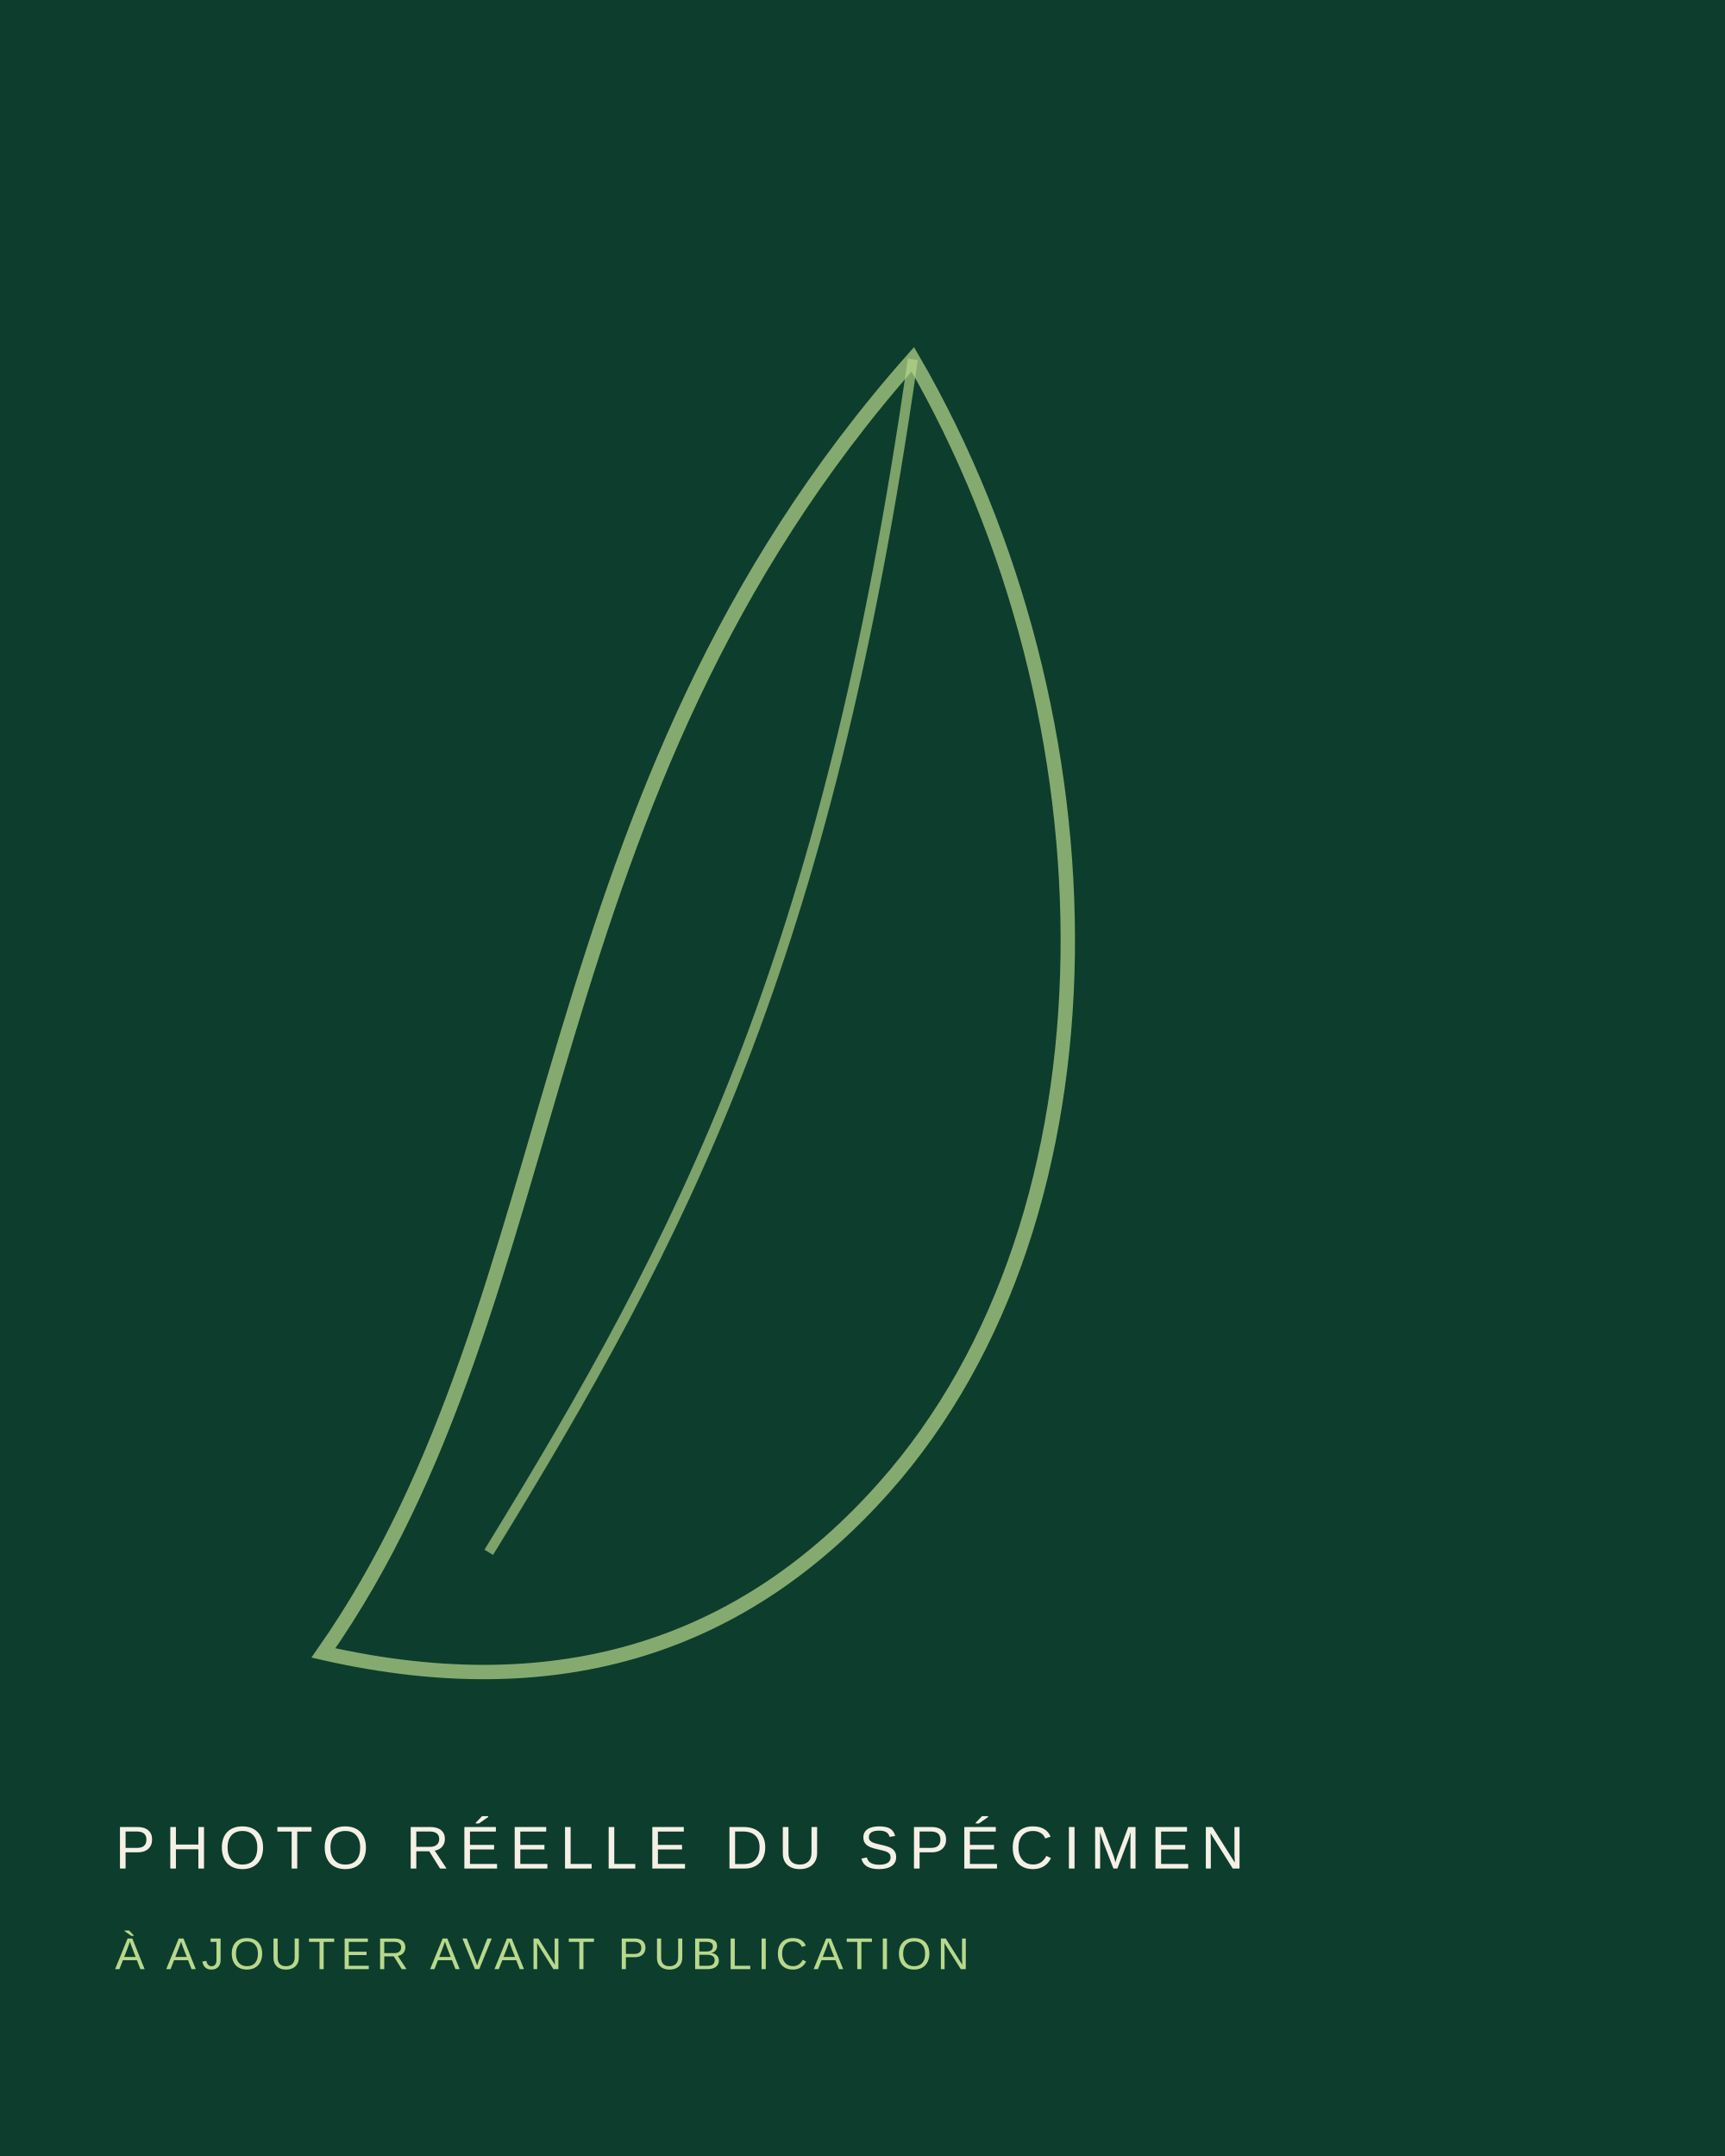
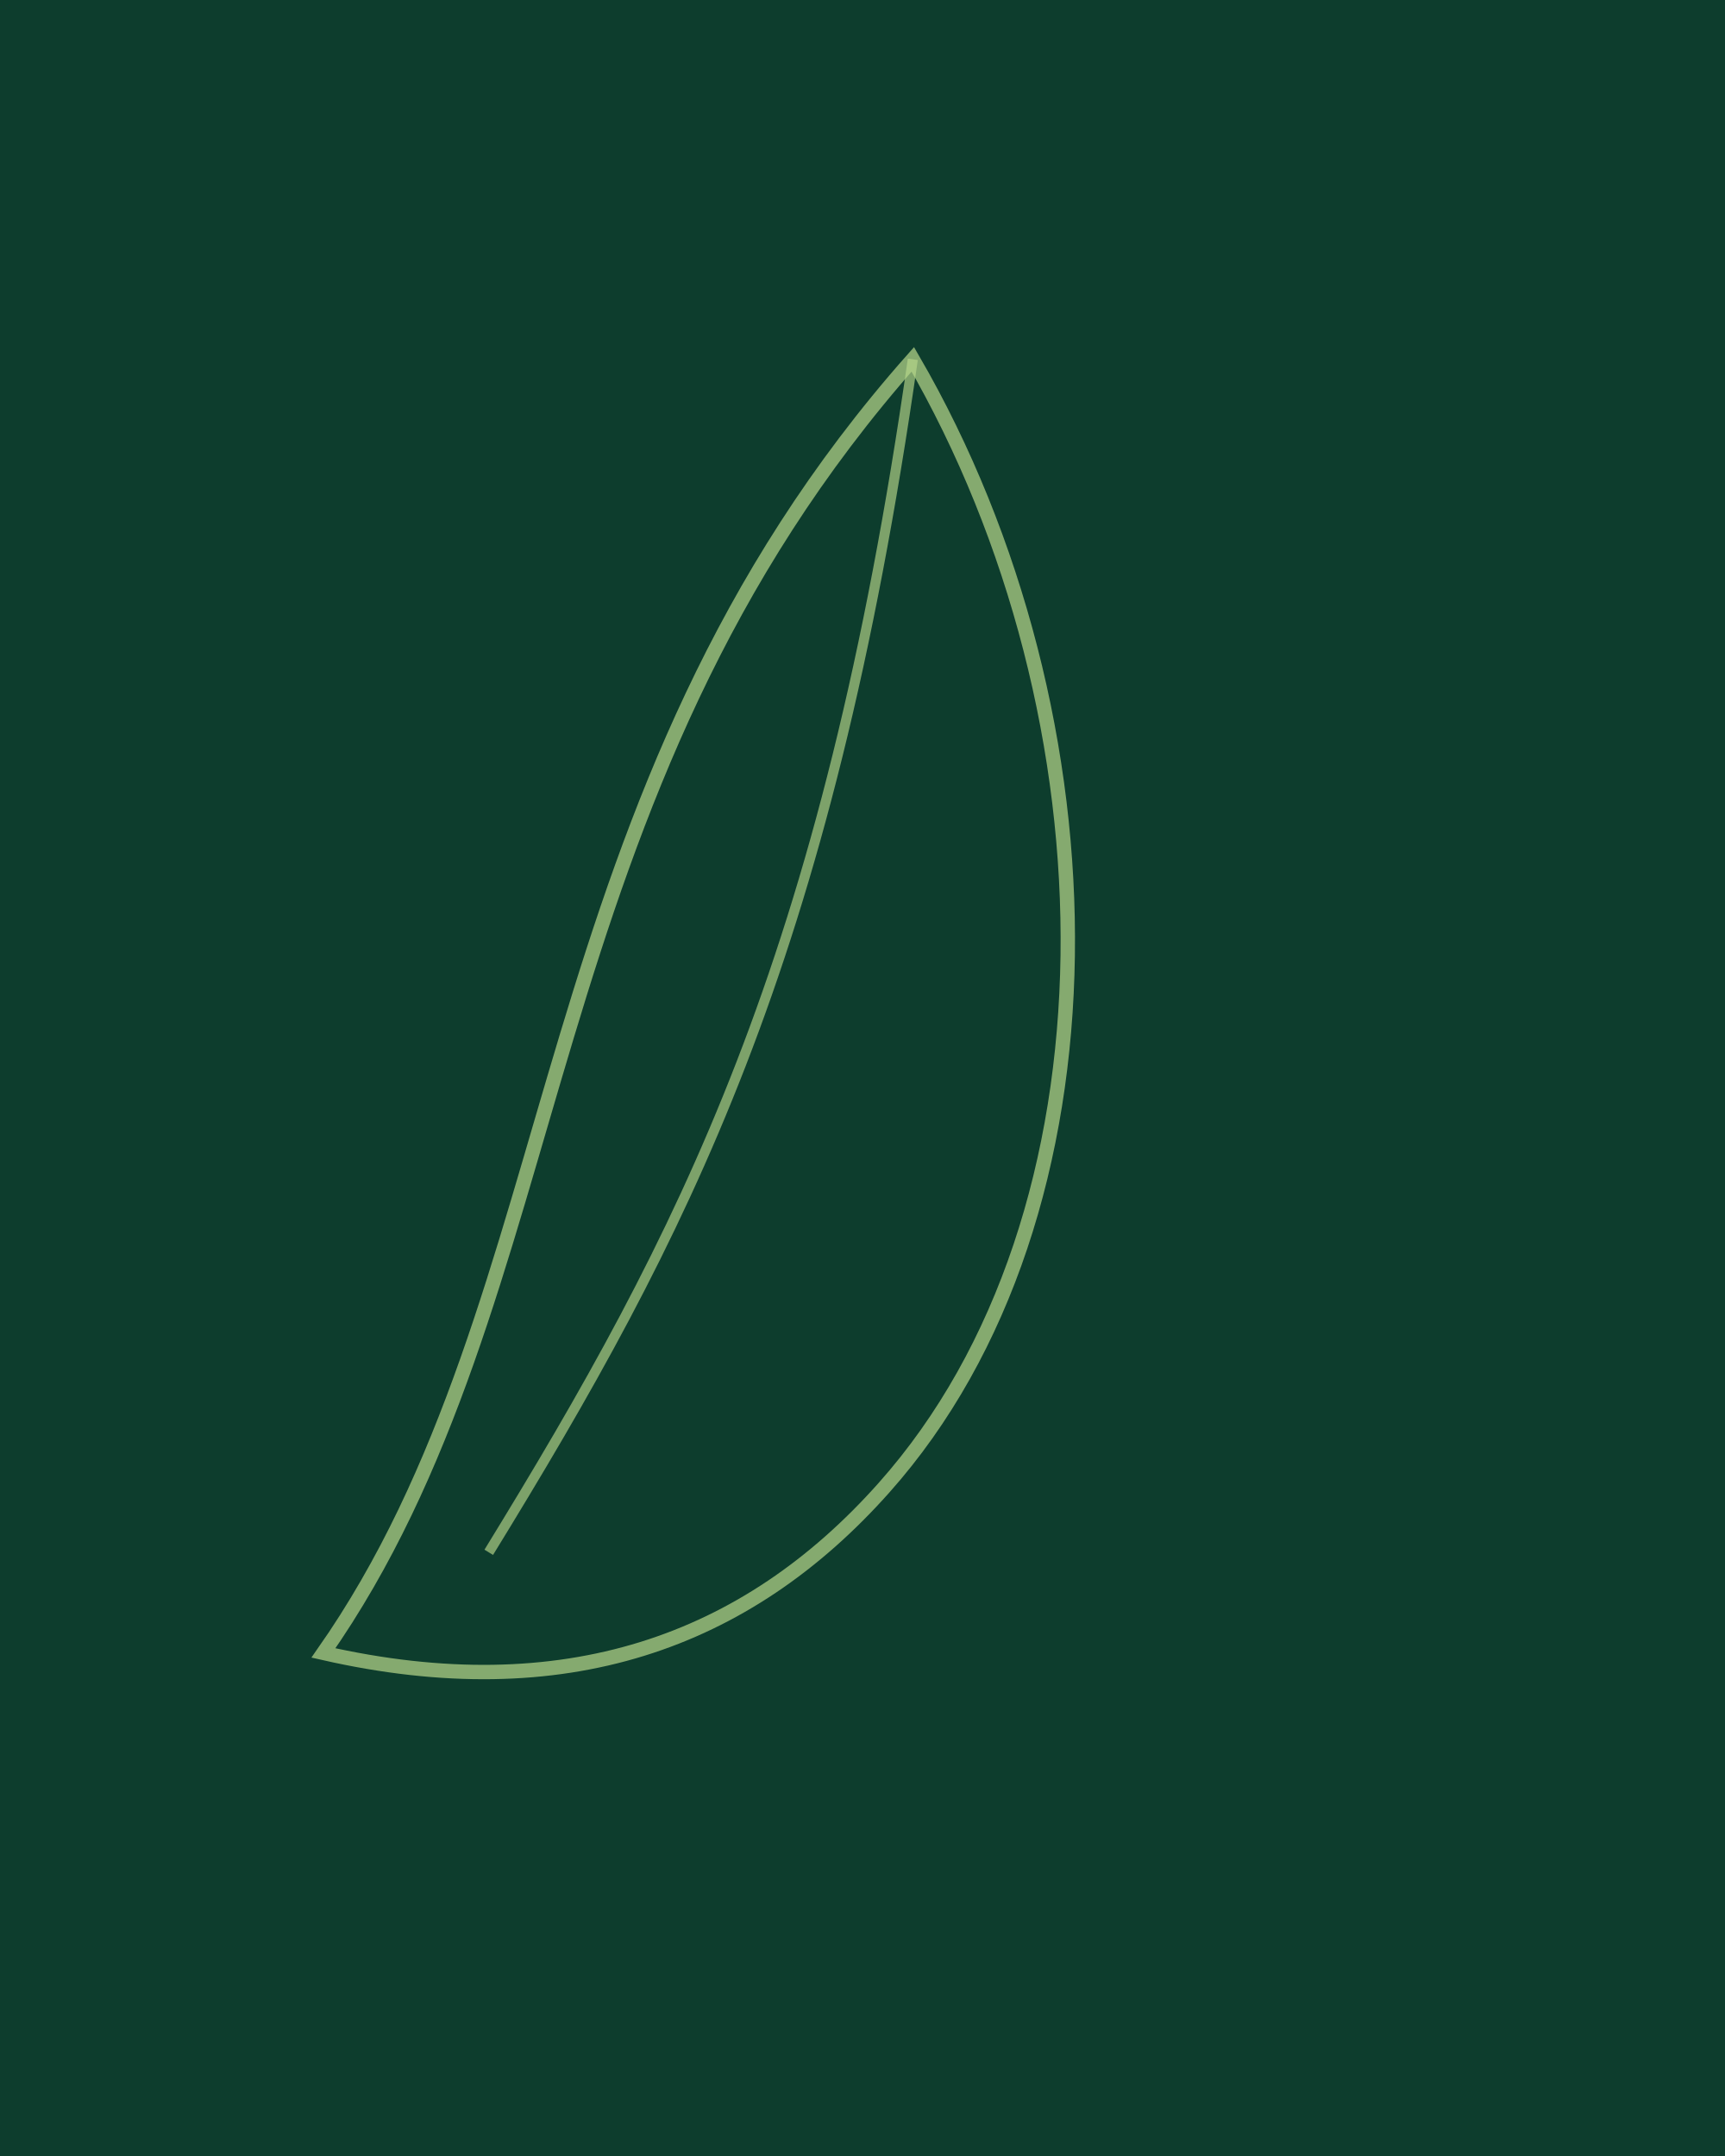
- <svg xmlns="http://www.w3.org/2000/svg" viewBox="0 0 1200 1500" role="img" aria-labelledby="title desc">
+ <svg xmlns="http://www.w3.org/2000/svg" viewBox="0 0 1200 1500" aria-hidden="true">
  <rect width="1200" height="1500" fill="#0d3d2d" />
  <path d="M225 1150C400 900 365 555 635 250c145 250 149 595-20 785-96 108-223 153-390 115Z" fill="none" stroke="#b8d88b" stroke-width="10" opacity=".7" />
  <path d="M340 1080c135-220 235-410 295-830" fill="none" stroke="#b8d88b" stroke-width="7" opacity=".65" />
-   <text x="80" y="1300" fill="#f5f0e6" font-family="Arial, sans-serif" font-size="42" letter-spacing="7">PHOTO RÉELLE DU SPÉCIMEN</text>
-   <text x="80" y="1370" fill="#b8d88b" font-family="Arial, sans-serif" font-size="31" letter-spacing="4">À AJOUTER AVANT PUBLICATION</text>
</svg>
